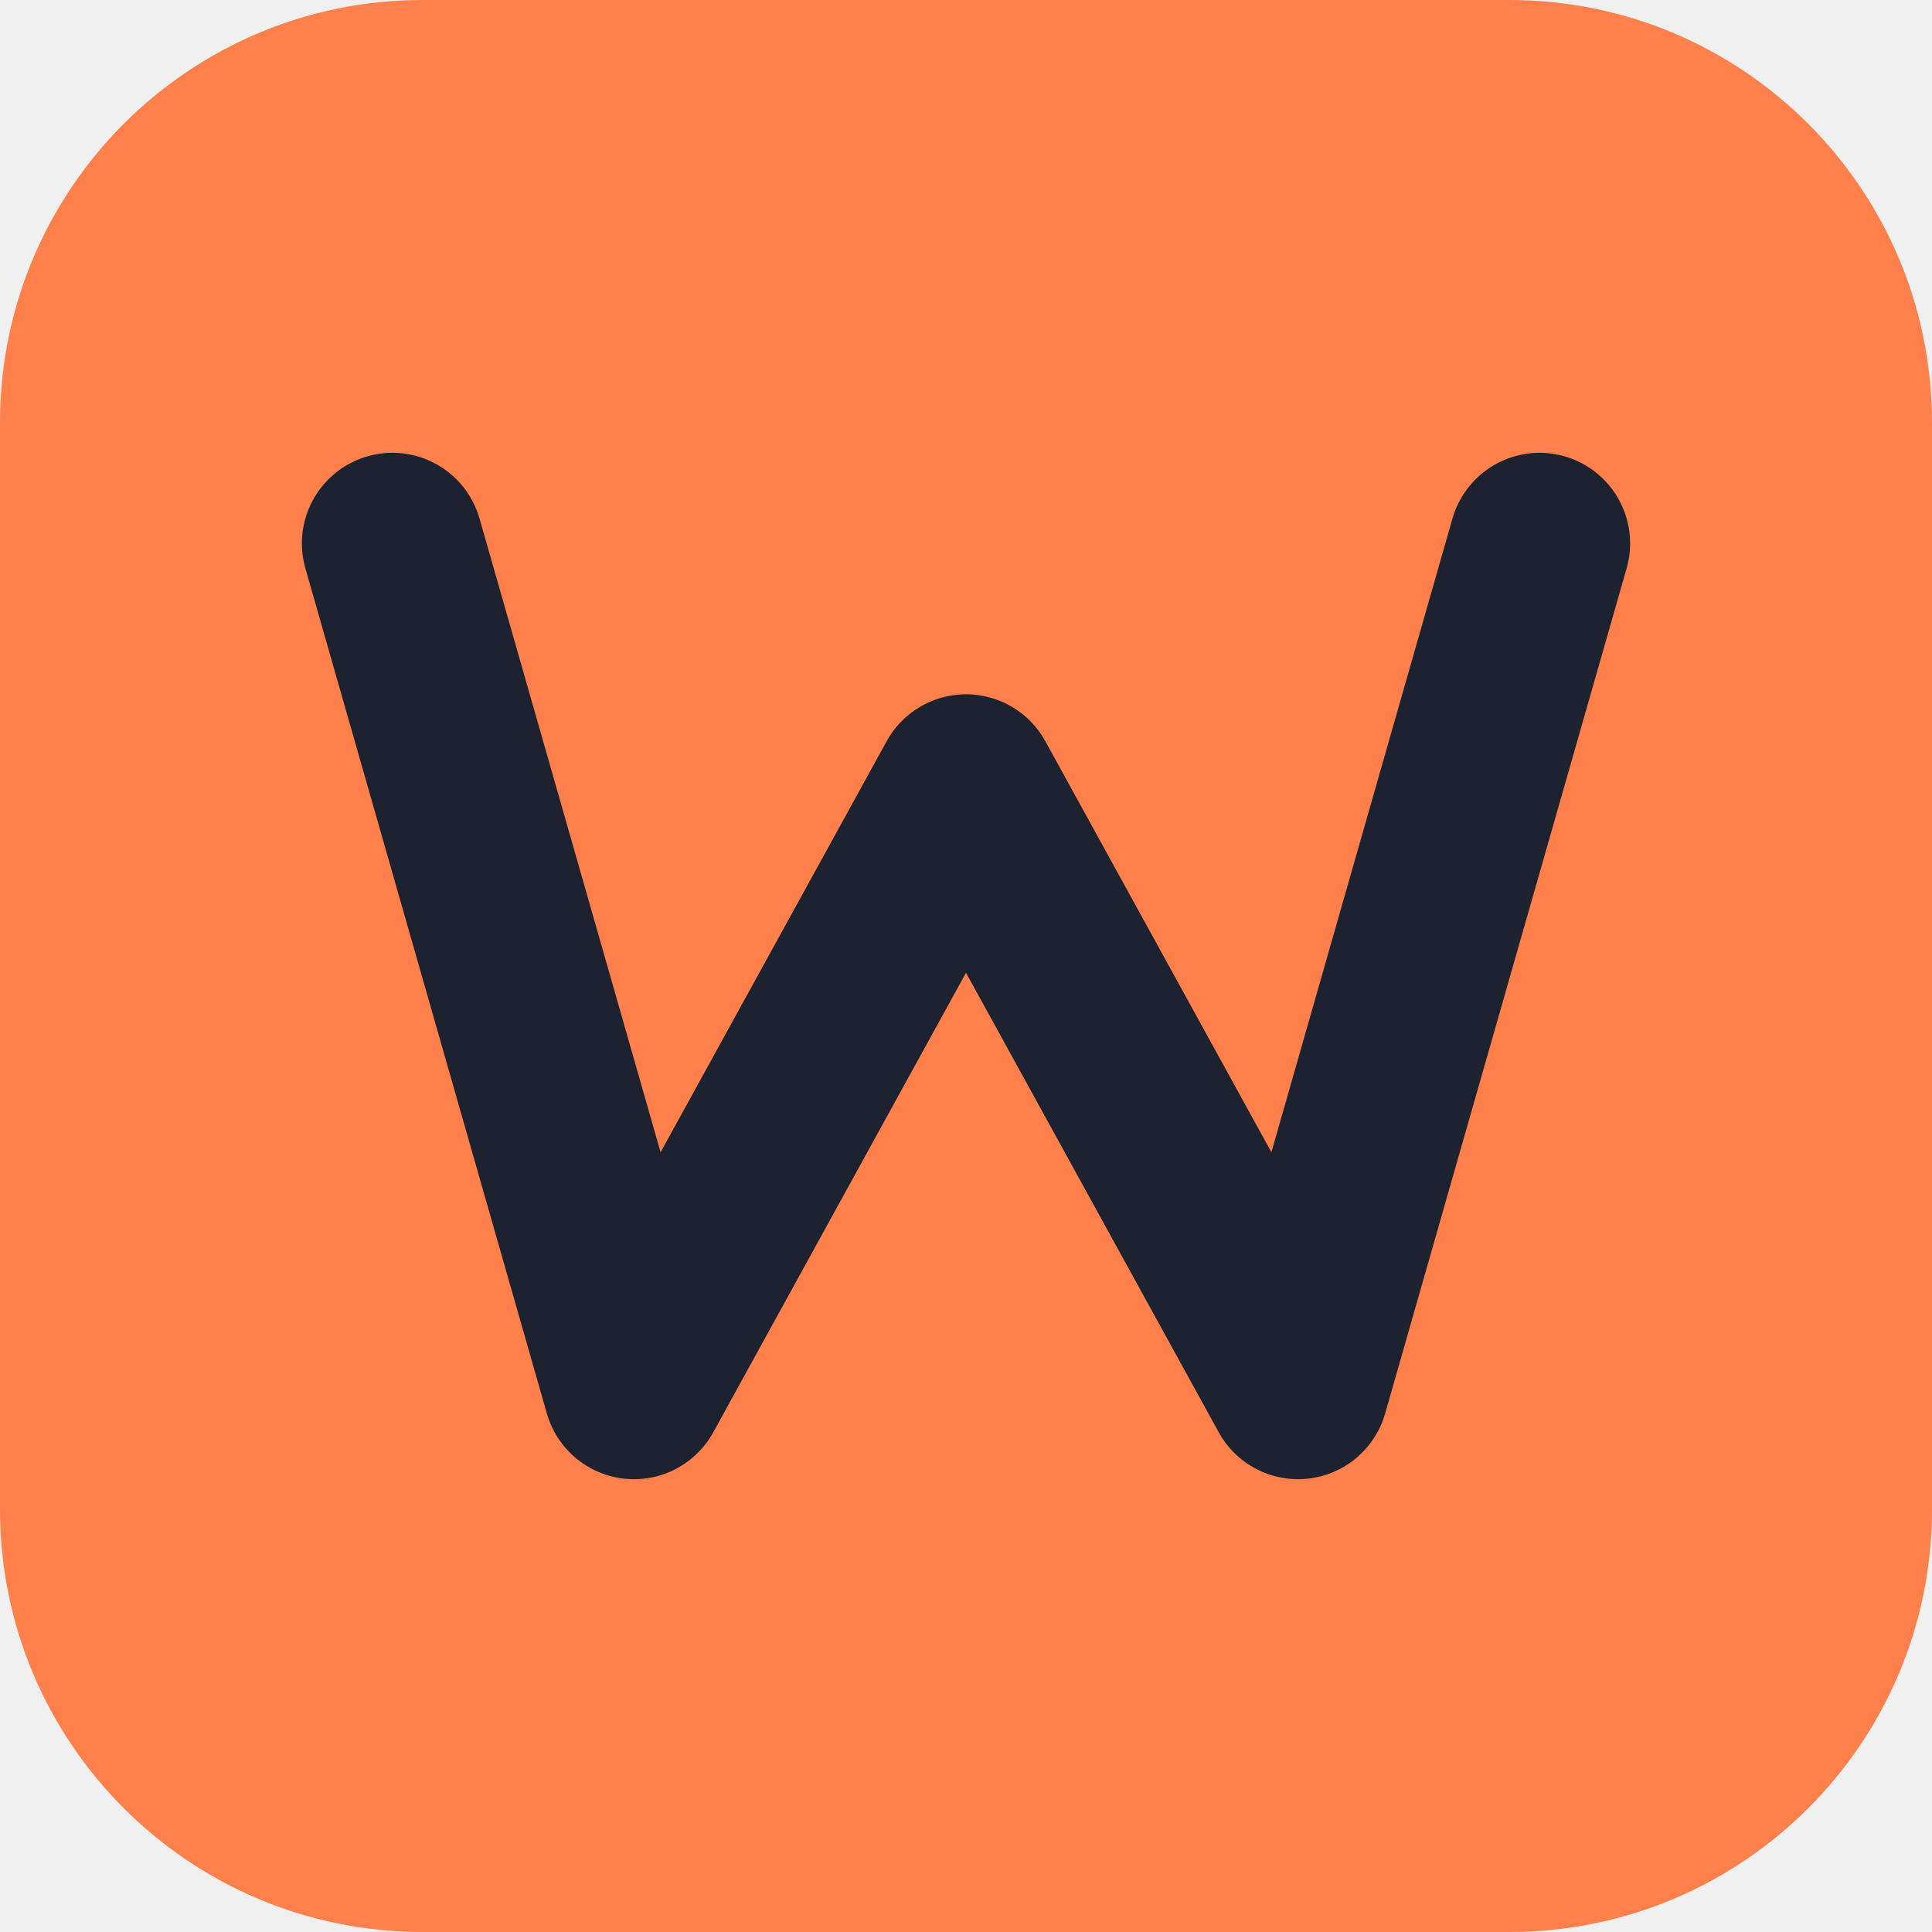
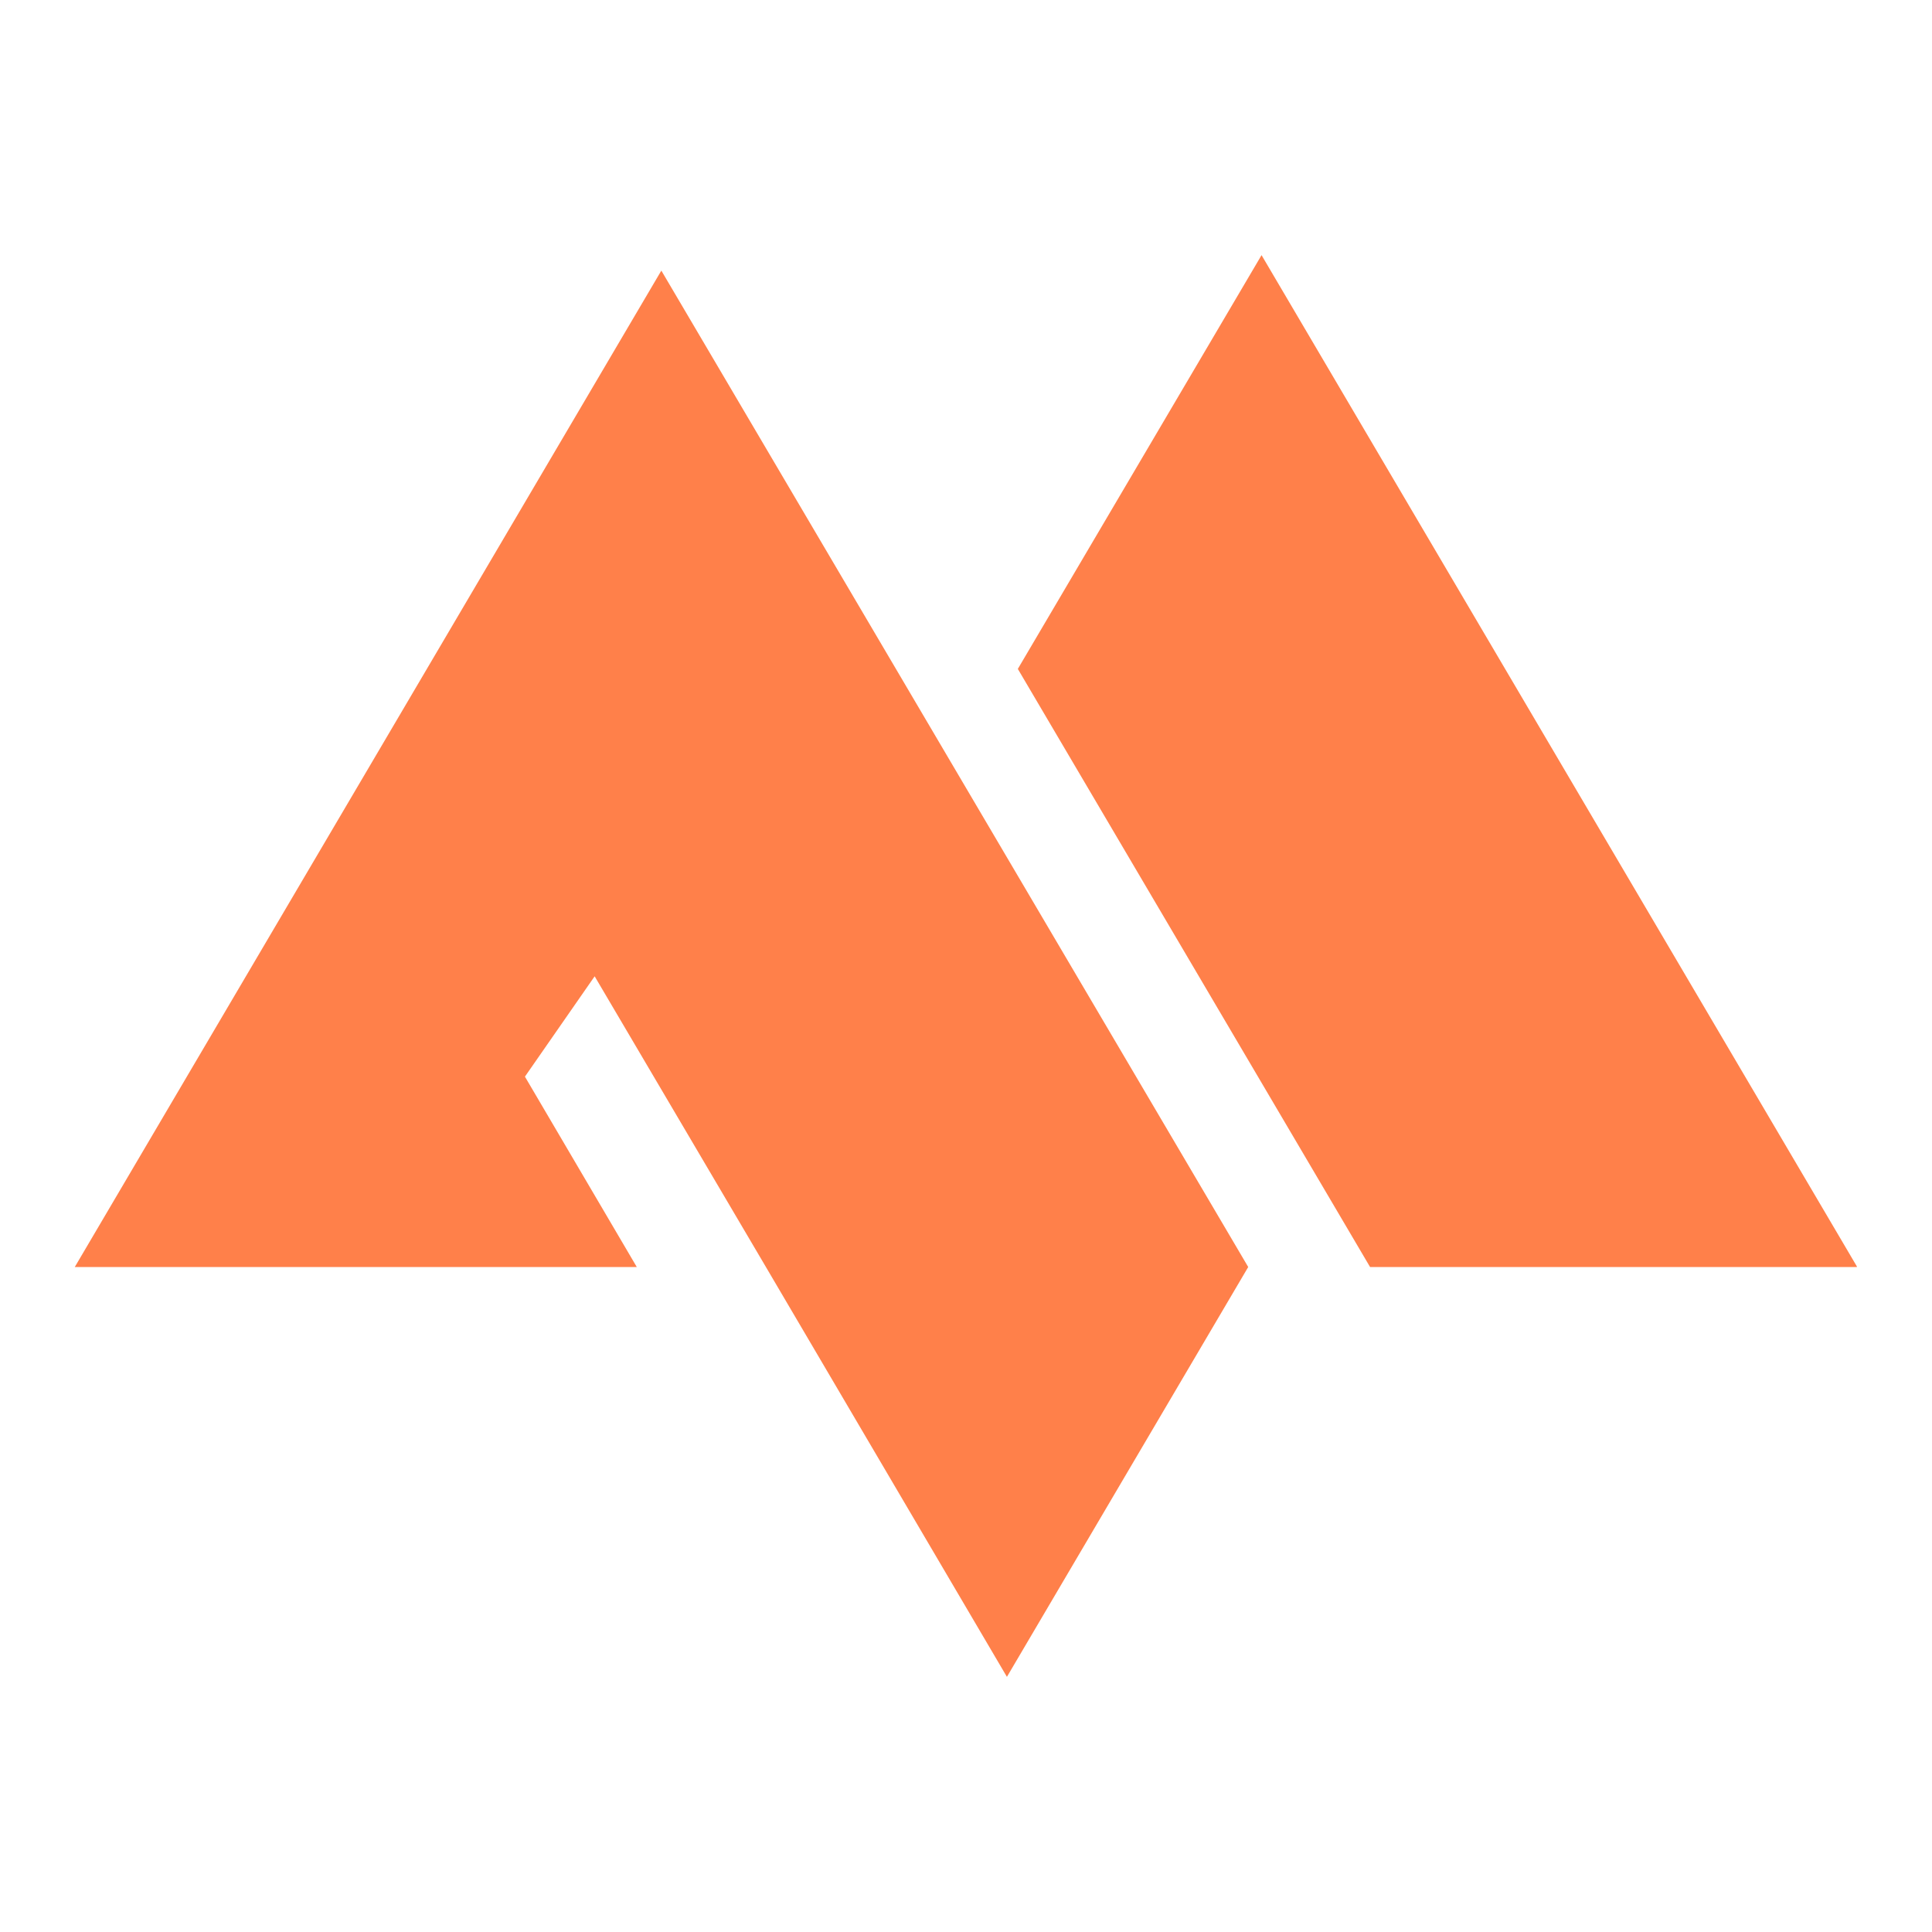
- <svg xmlns="http://www.w3.org/2000/svg" viewBox="0 0 64 64">
-   <rect width="64" height="64" rx="14" fill="#ff804a" />
-   <path d="M13 18l8 28 11-20 11 20 8-28" fill="none" stroke="#1c2230" stroke-width="6" stroke-linecap="round" stroke-linejoin="round" />
+ <svg xmlns="http://www.w3.org/2000/svg" width="512" zoomAndPan="magnify" viewBox="200 200 1100 1100" height="512" preserveAspectRatio="xMidYMid meet" version="1.0">
+   <defs>
+     <clipPath id="9a6944c595">
+       <path d="M 779 345.266 L 1257.246 345.266 L 1257.246 922 L 779 922 Z M 779 345.266 " clip-rule="nonzero" />
+     </clipPath>
+     <clipPath id="ca20d5ac78">
+       <path d="M 242.496 354 L 911 354 L 911 1154.516 L 242.496 1154.516 Z M 242.496 354 " clip-rule="nonzero" />
+     </clipPath>
+   </defs>
+   <rect x="-150" width="1800" fill="#ffffff" y="-150" height="1800" fill-opacity="1" />
+   <rect x="-150" width="1800" fill="#ffffff" y="-150" height="1800" fill-opacity="1" />
+   <g clip-path="url(#9a6944c595)">
+     <path fill="#ff804a" d="M 779.508 580.855 L 980.062 921.383 L 1257.418 921.383 L 918.273 345.266 Z M 779.508 580.855 " fill-opacity="1" fill-rule="evenodd" />
+   </g>
+   <g clip-path="url(#ca20d5ac78)">
+     <path fill="#ff804a" d="M 636.086 921.383 L 773.297 1154.727 L 910.68 921.383 L 576.539 354.07 L 242.574 921.383 L 562.559 921.383 L 498.871 812.992 L 538.57 755.867 Z M 636.086 921.383 " fill-opacity="1" fill-rule="evenodd" />
+   </g>
</svg>
